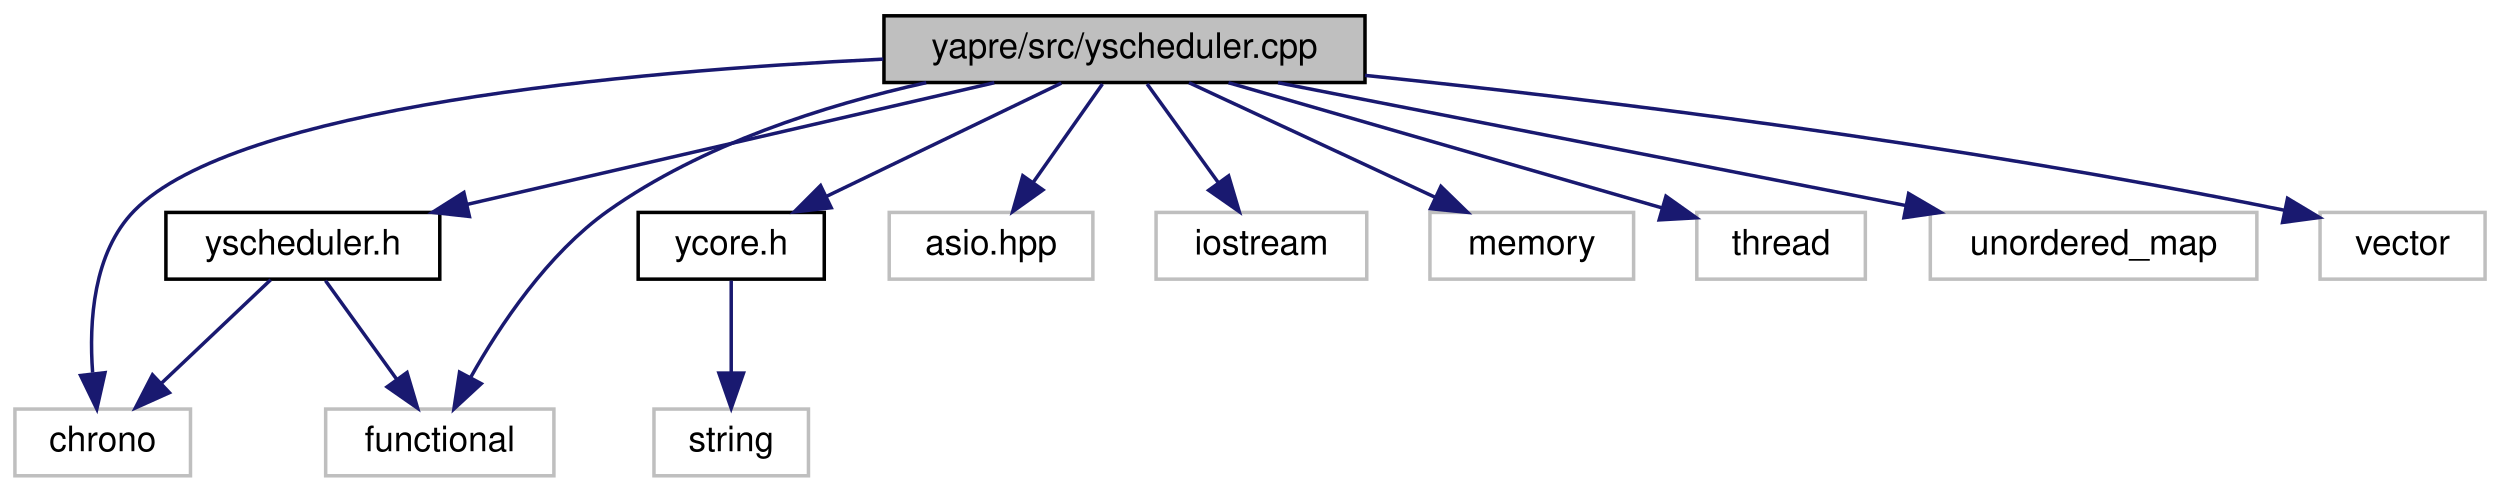
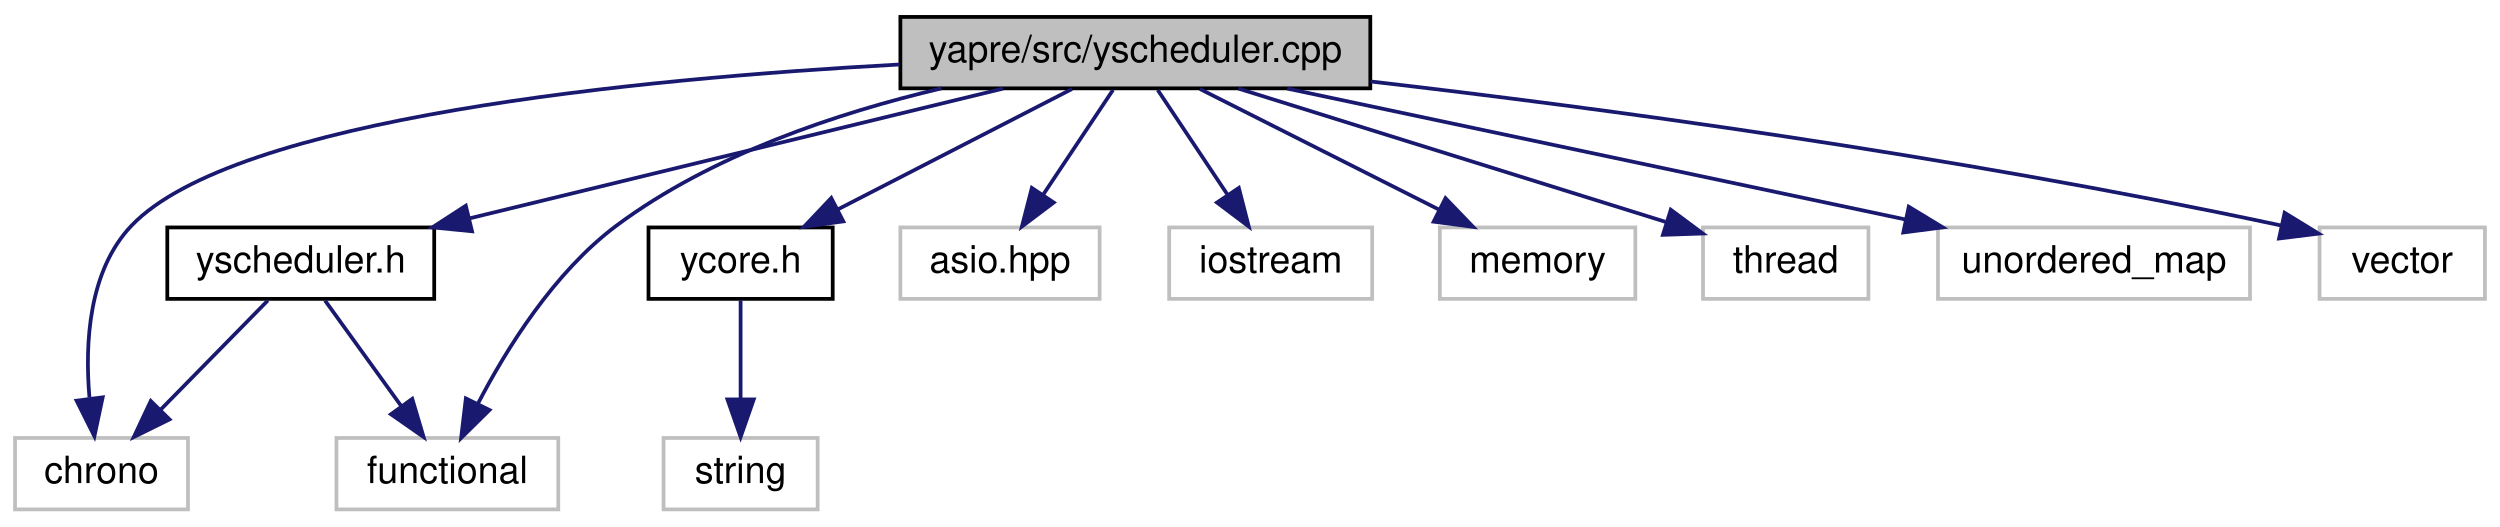
- <svg xmlns="http://www.w3.org/2000/svg" xmlns:xlink="http://www.w3.org/1999/xlink" width="712pt" height="140pt" viewBox="0.00 0.00 711.50 140.00">
+ <svg xmlns="http://www.w3.org/2000/svg" xmlns:xlink="http://www.w3.org/1999/xlink" width="665pt" height="140pt" viewBox="0.00 0.00 665.00 140.00">
  <g id="graph0" class="graph" transform="scale(1 1) rotate(0) translate(4 136)">
    <g id="node1" class="node">
      <g id="a_node1">
        <a xlink:title=" ">
-           <polygon fill="#bfbfbf" stroke="black" points="247.5,-112.5 247.5,-131.5 384.5,-131.5 384.5,-112.5 247.5,-112.5" />
-           <text text-anchor="middle" x="316" y="-119.5" font-family="Helvetica,sans-Serif" font-size="10.00">yapre/src/yscheduler.cpp</text>
+           <polygon fill="#bfbfbf" stroke="black" points="235.5,-112.5 235.5,-131.5 360.5,-131.5 360.5,-112.5 235.5,-112.5" />
+           <text text-anchor="middle" x="298" y="-119.5" font-family="Helvetica,sans-Serif" font-size="10.00">yapre/src/yscheduler.cpp</text>
        </a>
      </g>
    </g>
    <g id="node2" class="node">
      <g id="a_node2">
        <a xlink:href="yscheduler_8h.html" target="_top" xlink:title=" ">
-           <polygon fill="none" stroke="black" points="43,-56.5 43,-75.5 121,-75.5 121,-56.5 43,-56.5" />
-           <text text-anchor="middle" x="82" y="-63.5" font-family="Helvetica,sans-Serif" font-size="10.00">yscheduler.h</text>
+           <polygon fill="none" stroke="black" points="40.5,-56.5 40.5,-75.5 111.5,-75.5 111.5,-56.5 40.5,-56.5" />
+           <text text-anchor="middle" x="76" y="-63.5" font-family="Helvetica,sans-Serif" font-size="10.00">yscheduler.h</text>
        </a>
      </g>
    </g>
    <g id="edge1" class="edge">
-       <path fill="none" stroke="midnightblue" d="M278.92,-112.44C238.27,-103.06 172.97,-87.99 128.82,-77.8" />
-       <polygon fill="midnightblue" stroke="midnightblue" points="129.44,-74.35 118.9,-75.52 127.86,-81.18 129.44,-74.35" />
+       <path fill="none" stroke="midnightblue" d="M262.82,-112.44C224.42,-103.1 162.82,-88.12 120.94,-77.93" />
+       <polygon fill="midnightblue" stroke="midnightblue" points="121.56,-74.48 111.01,-75.52 119.9,-81.28 121.56,-74.48" />
    </g>
    <g id="node3" class="node">
      <g id="a_node3">
        <a xlink:title=" ">
-           <polygon fill="none" stroke="#bfbfbf" points="0,-0.5 0,-19.5 50,-19.5 50,-0.5 0,-0.5" />
-           <text text-anchor="middle" x="25" y="-7.5" font-family="Helvetica,sans-Serif" font-size="10.00">chrono</text>
+           <polygon fill="none" stroke="#bfbfbf" points="0,-0.5 0,-19.5 46,-19.5 46,-0.5 0,-0.5" />
+           <text text-anchor="middle" x="23" y="-7.5" font-family="Helvetica,sans-Serif" font-size="10.00">chrono</text>
        </a>
      </g>
    </g>
    <g id="edge7" class="edge">
-       <path fill="none" stroke="midnightblue" d="M247.29,-119.16C173.48,-115.65 62.88,-105.48 34,-76 22.3,-64.06 21.06,-44.44 22.13,-29.88" />
-       <polygon fill="midnightblue" stroke="midnightblue" points="25.65,-29.86 23.32,-19.53 18.7,-29.06 25.65,-29.86" />
+       <path fill="none" stroke="midnightblue" d="M235.34,-118.85C165.39,-115.06 58.37,-104.62 31,-76 19.59,-64.07 18.55,-44.77 19.79,-30.29" />
+       <polygon fill="midnightblue" stroke="midnightblue" points="23.31,-30.31 21.11,-19.94 16.37,-29.42 23.31,-30.31" />
    </g>
    <g id="node4" class="node">
      <g id="a_node4">
        <a xlink:title=" ">
-           <polygon fill="none" stroke="#bfbfbf" points="88.5,-0.5 88.5,-19.5 153.5,-19.5 153.5,-0.5 88.5,-0.5" />
-           <text text-anchor="middle" x="121" y="-7.5" font-family="Helvetica,sans-Serif" font-size="10.00">functional</text>
+           <polygon fill="none" stroke="#bfbfbf" points="85.5,-0.5 85.5,-19.5 144.5,-19.5 144.5,-0.5 85.5,-0.5" />
+           <text text-anchor="middle" x="115" y="-7.5" font-family="Helvetica,sans-Serif" font-size="10.00">functional</text>
        </a>
      </g>
    </g>
    <g id="edge8" class="edge">
-       <path fill="none" stroke="midnightblue" d="M259.54,-112.46C230.49,-106 195.69,-94.89 169,-76 151.7,-63.75 138.09,-43.31 129.85,-28.62" />
-       <polygon fill="midnightblue" stroke="midnightblue" points="132.81,-26.73 125.03,-19.54 126.63,-30.01 132.81,-26.73" />
+       <path fill="none" stroke="midnightblue" d="M246.42,-112.49C218.76,-105.99 185.26,-94.82 160,-76 143.37,-63.61 130.69,-43.2 123.09,-28.55" />
+       <polygon fill="midnightblue" stroke="midnightblue" points="126.2,-26.94 118.66,-19.5 119.92,-30.02 126.2,-26.94" />
    </g>
    <g id="node5" class="node">
      <g id="a_node5">
        <a xlink:href="ycore_8h.html" target="_top" xlink:title=" ">
-           <polygon fill="none" stroke="black" points="177.5,-56.5 177.5,-75.5 230.5,-75.5 230.5,-56.5 177.5,-56.5" />
-           <text text-anchor="middle" x="204" y="-63.5" font-family="Helvetica,sans-Serif" font-size="10.00">ycore.h</text>
+           <polygon fill="none" stroke="black" points="168.5,-56.5 168.5,-75.5 217.5,-75.5 217.5,-56.5 168.5,-56.5" />
+           <text text-anchor="middle" x="193" y="-63.5" font-family="Helvetica,sans-Serif" font-size="10.00">ycore.h</text>
        </a>
      </g>
    </g>
    <g id="edge4" class="edge">
-       <path fill="none" stroke="midnightblue" d="M298.01,-112.32C279.96,-103.62 251.95,-90.12 231.2,-80.11" />
-       <polygon fill="midnightblue" stroke="midnightblue" points="232.48,-76.84 221.95,-75.65 229.44,-83.15 232.48,-76.84" />
+       <path fill="none" stroke="midnightblue" d="M281.13,-112.32C264.29,-103.66 238.19,-90.24 218.76,-80.25" />
+       <polygon fill="midnightblue" stroke="midnightblue" points="220.32,-77.12 209.83,-75.65 217.12,-83.34 220.32,-77.12" />
    </g>
    <g id="node7" class="node">
      <g id="a_node7">
        <a xlink:title=" ">
-           <polygon fill="none" stroke="#bfbfbf" points="249,-56.5 249,-75.5 307,-75.5 307,-56.5 249,-56.5" />
-           <text text-anchor="middle" x="278" y="-63.5" font-family="Helvetica,sans-Serif" font-size="10.00">asio.hpp</text>
+           <polygon fill="none" stroke="#bfbfbf" points="235.5,-56.5 235.5,-75.5 288.5,-75.5 288.5,-56.5 235.5,-56.5" />
+           <text text-anchor="middle" x="262" y="-63.5" font-family="Helvetica,sans-Serif" font-size="10.00">asio.hpp</text>
        </a>
      </g>
    </g>
    <g id="edge6" class="edge">
-       <path fill="none" stroke="midnightblue" d="M309.73,-112.08C304.36,-104.46 296.48,-93.26 289.92,-83.94" />
-       <polygon fill="midnightblue" stroke="midnightblue" points="292.78,-81.91 284.16,-75.75 287.05,-85.94 292.78,-81.91" />
+       <path fill="none" stroke="midnightblue" d="M292.06,-112.08C287.02,-104.53 279.66,-93.49 273.49,-84.23" />
+       <polygon fill="midnightblue" stroke="midnightblue" points="276.29,-82.13 267.83,-75.75 270.47,-86.01 276.29,-82.13" />
    </g>
    <g id="node8" class="node">
      <g id="a_node8">
        <a xlink:title=" ">
-           <polygon fill="none" stroke="#bfbfbf" points="325,-56.5 325,-75.5 385,-75.5 385,-56.5 325,-56.5" />
-           <text text-anchor="middle" x="355" y="-63.5" font-family="Helvetica,sans-Serif" font-size="10.00">iostream</text>
+           <polygon fill="none" stroke="#bfbfbf" points="307,-56.5 307,-75.5 361,-75.5 361,-56.5 307,-56.5" />
+           <text text-anchor="middle" x="334" y="-63.5" font-family="Helvetica,sans-Serif" font-size="10.00">iostream</text>
        </a>
      </g>
    </g>
    <g id="edge9" class="edge">
-       <path fill="none" stroke="midnightblue" d="M322.44,-112.08C327.95,-104.46 336.03,-93.26 342.76,-83.94" />
-       <polygon fill="midnightblue" stroke="midnightblue" points="345.66,-85.91 348.68,-75.75 339.99,-81.81 345.66,-85.91" />
+       <path fill="none" stroke="midnightblue" d="M303.94,-112.08C308.98,-104.53 316.34,-93.49 322.51,-84.23" />
+       <polygon fill="midnightblue" stroke="midnightblue" points="325.53,-86.01 328.17,-75.75 319.71,-82.13 325.53,-86.01" />
    </g>
    <g id="node9" class="node">
      <g id="a_node9">
        <a xlink:title=" ">
-           <polygon fill="none" stroke="#bfbfbf" points="403,-56.5 403,-75.5 461,-75.5 461,-56.5 403,-56.5" />
-           <text text-anchor="middle" x="432" y="-63.5" font-family="Helvetica,sans-Serif" font-size="10.00">memory</text>
+           <polygon fill="none" stroke="#bfbfbf" points="379,-56.5 379,-75.5 431,-75.5 431,-56.5 379,-56.5" />
+           <text text-anchor="middle" x="405" y="-63.5" font-family="Helvetica,sans-Serif" font-size="10.00">memory</text>
        </a>
      </g>
    </g>
    <g id="edge10" class="edge">
-       <path fill="none" stroke="midnightblue" d="M334.38,-112.44C353.22,-103.68 382.73,-89.94 404.38,-79.86" />
-       <polygon fill="midnightblue" stroke="midnightblue" points="406.12,-82.91 413.71,-75.52 403.16,-76.56 406.12,-82.91" />
+       <path fill="none" stroke="midnightblue" d="M315.19,-112.32C332.35,-103.66 358.95,-90.24 378.75,-80.25" />
+       <polygon fill="midnightblue" stroke="midnightblue" points="380.5,-83.28 387.85,-75.65 377.35,-77.04 380.5,-83.28" />
    </g>
    <g id="node10" class="node">
      <g id="a_node10">
        <a xlink:title=" ">
-           <polygon fill="none" stroke="#bfbfbf" points="479,-56.5 479,-75.5 527,-75.5 527,-56.5 479,-56.5" />
-           <text text-anchor="middle" x="503" y="-63.5" font-family="Helvetica,sans-Serif" font-size="10.00">thread</text>
+           <polygon fill="none" stroke="#bfbfbf" points="449,-56.5 449,-75.5 493,-75.5 493,-56.5 449,-56.5" />
+           <text text-anchor="middle" x="471" y="-63.5" font-family="Helvetica,sans-Serif" font-size="10.00">thread</text>
        </a>
      </g>
    </g>
    <g id="edge11" class="edge">
-       <path fill="none" stroke="midnightblue" d="M345.63,-112.44C379.19,-102.75 433.77,-86.99 469.02,-76.81" />
-       <polygon fill="midnightblue" stroke="midnightblue" points="470.22,-80.11 478.86,-73.97 468.28,-73.38 470.22,-80.11" />
+       <path fill="none" stroke="midnightblue" d="M325.41,-112.44C356.28,-102.81 406.36,-87.18 439,-76.99" />
+       <polygon fill="midnightblue" stroke="midnightblue" points="440.43,-80.21 448.93,-73.89 438.34,-73.53 440.43,-80.21" />
    </g>
    <g id="node11" class="node">
      <g id="a_node11">
        <a xlink:title=" ">
-           <polygon fill="none" stroke="#bfbfbf" points="545.5,-56.5 545.5,-75.5 638.5,-75.5 638.5,-56.5 545.5,-56.5" />
-           <text text-anchor="middle" x="592" y="-63.5" font-family="Helvetica,sans-Serif" font-size="10.00">unordered_map</text>
+           <polygon fill="none" stroke="#bfbfbf" points="511.5,-56.5 511.5,-75.5 594.5,-75.5 594.5,-56.5 511.5,-56.5" />
+           <text text-anchor="middle" x="553" y="-63.5" font-family="Helvetica,sans-Serif" font-size="10.00">unordered_map</text>
        </a>
      </g>
    </g>
    <g id="edge12" class="edge">
-       <path fill="none" stroke="midnightblue" d="M359.73,-112.44C408.18,-102.96 486.33,-87.67 538.42,-77.48" />
-       <polygon fill="midnightblue" stroke="midnightblue" points="539.33,-80.87 548.47,-75.52 537.99,-74 539.33,-80.87" />
+       <path fill="none" stroke="midnightblue" d="M338.41,-112.44C382.98,-103 454.77,-87.8 502.89,-77.61" />
+       <polygon fill="midnightblue" stroke="midnightblue" points="503.73,-81.01 512.78,-75.52 502.28,-74.16 503.73,-81.01" />
    </g>
    <g id="node12" class="node">
      <g id="a_node12">
        <a xlink:title=" ">
-           <polygon fill="none" stroke="#bfbfbf" points="656.5,-56.5 656.5,-75.5 703.5,-75.5 703.5,-56.5 656.5,-56.5" />
-           <text text-anchor="middle" x="680" y="-63.5" font-family="Helvetica,sans-Serif" font-size="10.00">vector</text>
+           <polygon fill="none" stroke="#bfbfbf" points="613,-56.5 613,-75.5 657,-75.5 657,-56.5 613,-56.5" />
+           <text text-anchor="middle" x="635" y="-63.5" font-family="Helvetica,sans-Serif" font-size="10.00">vector</text>
        </a>
      </g>
    </g>
    <g id="edge13" class="edge">
-       <path fill="none" stroke="midnightblue" d="M384.51,-114.53C449.73,-107.74 550.75,-95.56 646.48,-76.09" />
-       <polygon fill="midnightblue" stroke="midnightblue" points="647.24,-79.51 656.33,-74.06 645.82,-72.65 647.24,-79.51" />
+       <path fill="none" stroke="midnightblue" d="M360.57,-114.33C420.49,-107.38 513.55,-95.08 602.73,-76.03" />
+       <polygon fill="midnightblue" stroke="midnightblue" points="603.71,-79.4 612.74,-73.86 602.23,-72.56 603.71,-79.4" />
    </g>
    <g id="edge2" class="edge">
-       <path fill="none" stroke="midnightblue" d="M72.84,-56.32C64.5,-48.42 51.97,-36.55 41.82,-26.94" />
-       <polygon fill="midnightblue" stroke="midnightblue" points="43.99,-24.17 34.32,-19.83 39.18,-29.25 43.99,-24.17" />
+       <path fill="none" stroke="midnightblue" d="M67.25,-56.08C59.53,-48.22 48.1,-36.57 38.78,-27.08" />
+       <polygon fill="midnightblue" stroke="midnightblue" points="41.09,-24.44 31.59,-19.75 36.1,-29.34 41.09,-24.44" />
    </g>
    <g id="edge3" class="edge">
-       <path fill="none" stroke="midnightblue" d="M88.44,-56.08C93.95,-48.46 102.03,-37.26 108.76,-27.94" />
-       <polygon fill="midnightblue" stroke="midnightblue" points="111.66,-29.91 114.68,-19.75 105.99,-25.81 111.66,-29.91" />
+       <path fill="none" stroke="midnightblue" d="M82.44,-56.08C87.95,-48.46 96.03,-37.26 102.76,-27.94" />
+       <polygon fill="midnightblue" stroke="midnightblue" points="105.66,-29.91 108.68,-19.75 99.99,-25.81 105.66,-29.91" />
    </g>
    <g id="node6" class="node">
      <g id="a_node6">
        <a xlink:title=" ">
-           <polygon fill="none" stroke="#bfbfbf" points="182,-0.5 182,-19.5 226,-19.5 226,-0.5 182,-0.5" />
-           <text text-anchor="middle" x="204" y="-7.5" font-family="Helvetica,sans-Serif" font-size="10.00">string</text>
+           <polygon fill="none" stroke="#bfbfbf" points="172.5,-0.5 172.5,-19.5 213.5,-19.5 213.5,-0.5 172.5,-0.5" />
+           <text text-anchor="middle" x="193" y="-7.5" font-family="Helvetica,sans-Serif" font-size="10.00">string</text>
        </a>
      </g>
    </g>
    <g id="edge5" class="edge">
-       <path fill="none" stroke="midnightblue" d="M204,-56.08C204,-49.01 204,-38.86 204,-29.99" />
-       <polygon fill="midnightblue" stroke="midnightblue" points="207.5,-29.75 204,-19.75 200.5,-29.75 207.5,-29.75" />
+       <path fill="none" stroke="midnightblue" d="M193,-56.08C193,-49.01 193,-38.86 193,-29.99" />
+       <polygon fill="midnightblue" stroke="midnightblue" points="196.5,-29.75 193,-19.75 189.5,-29.75 196.5,-29.75" />
    </g>
  </g>
</svg>
